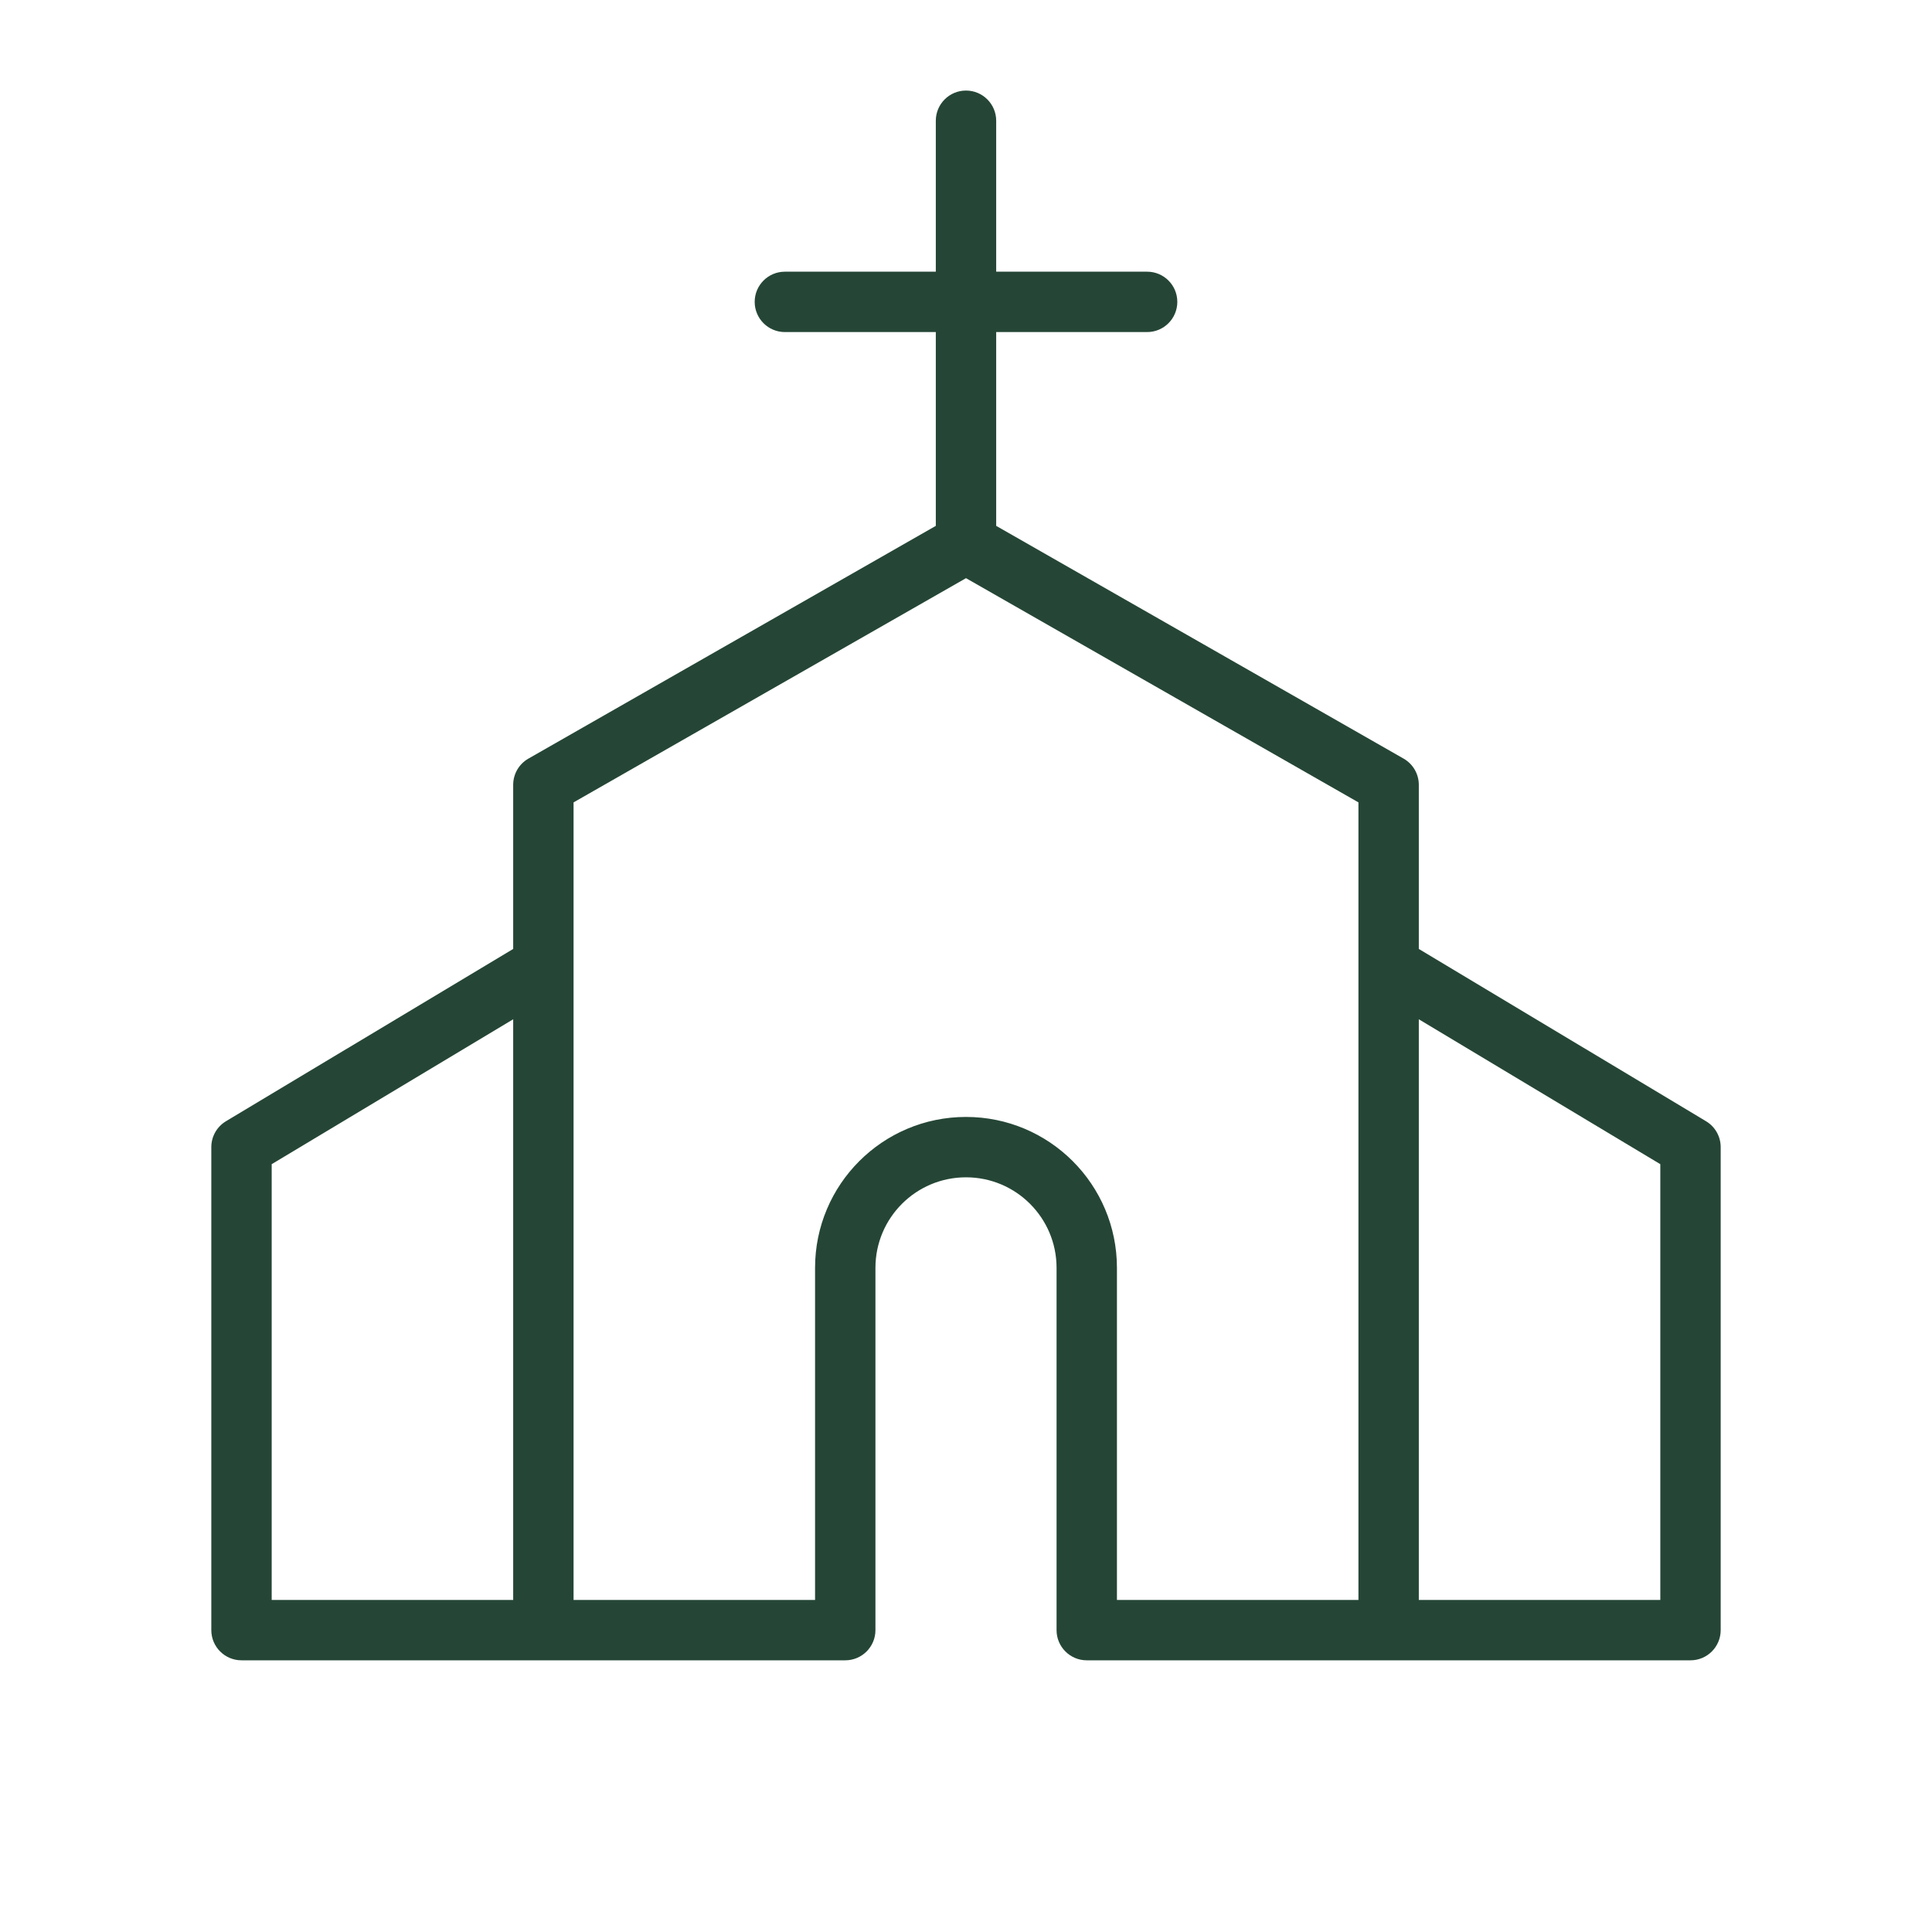
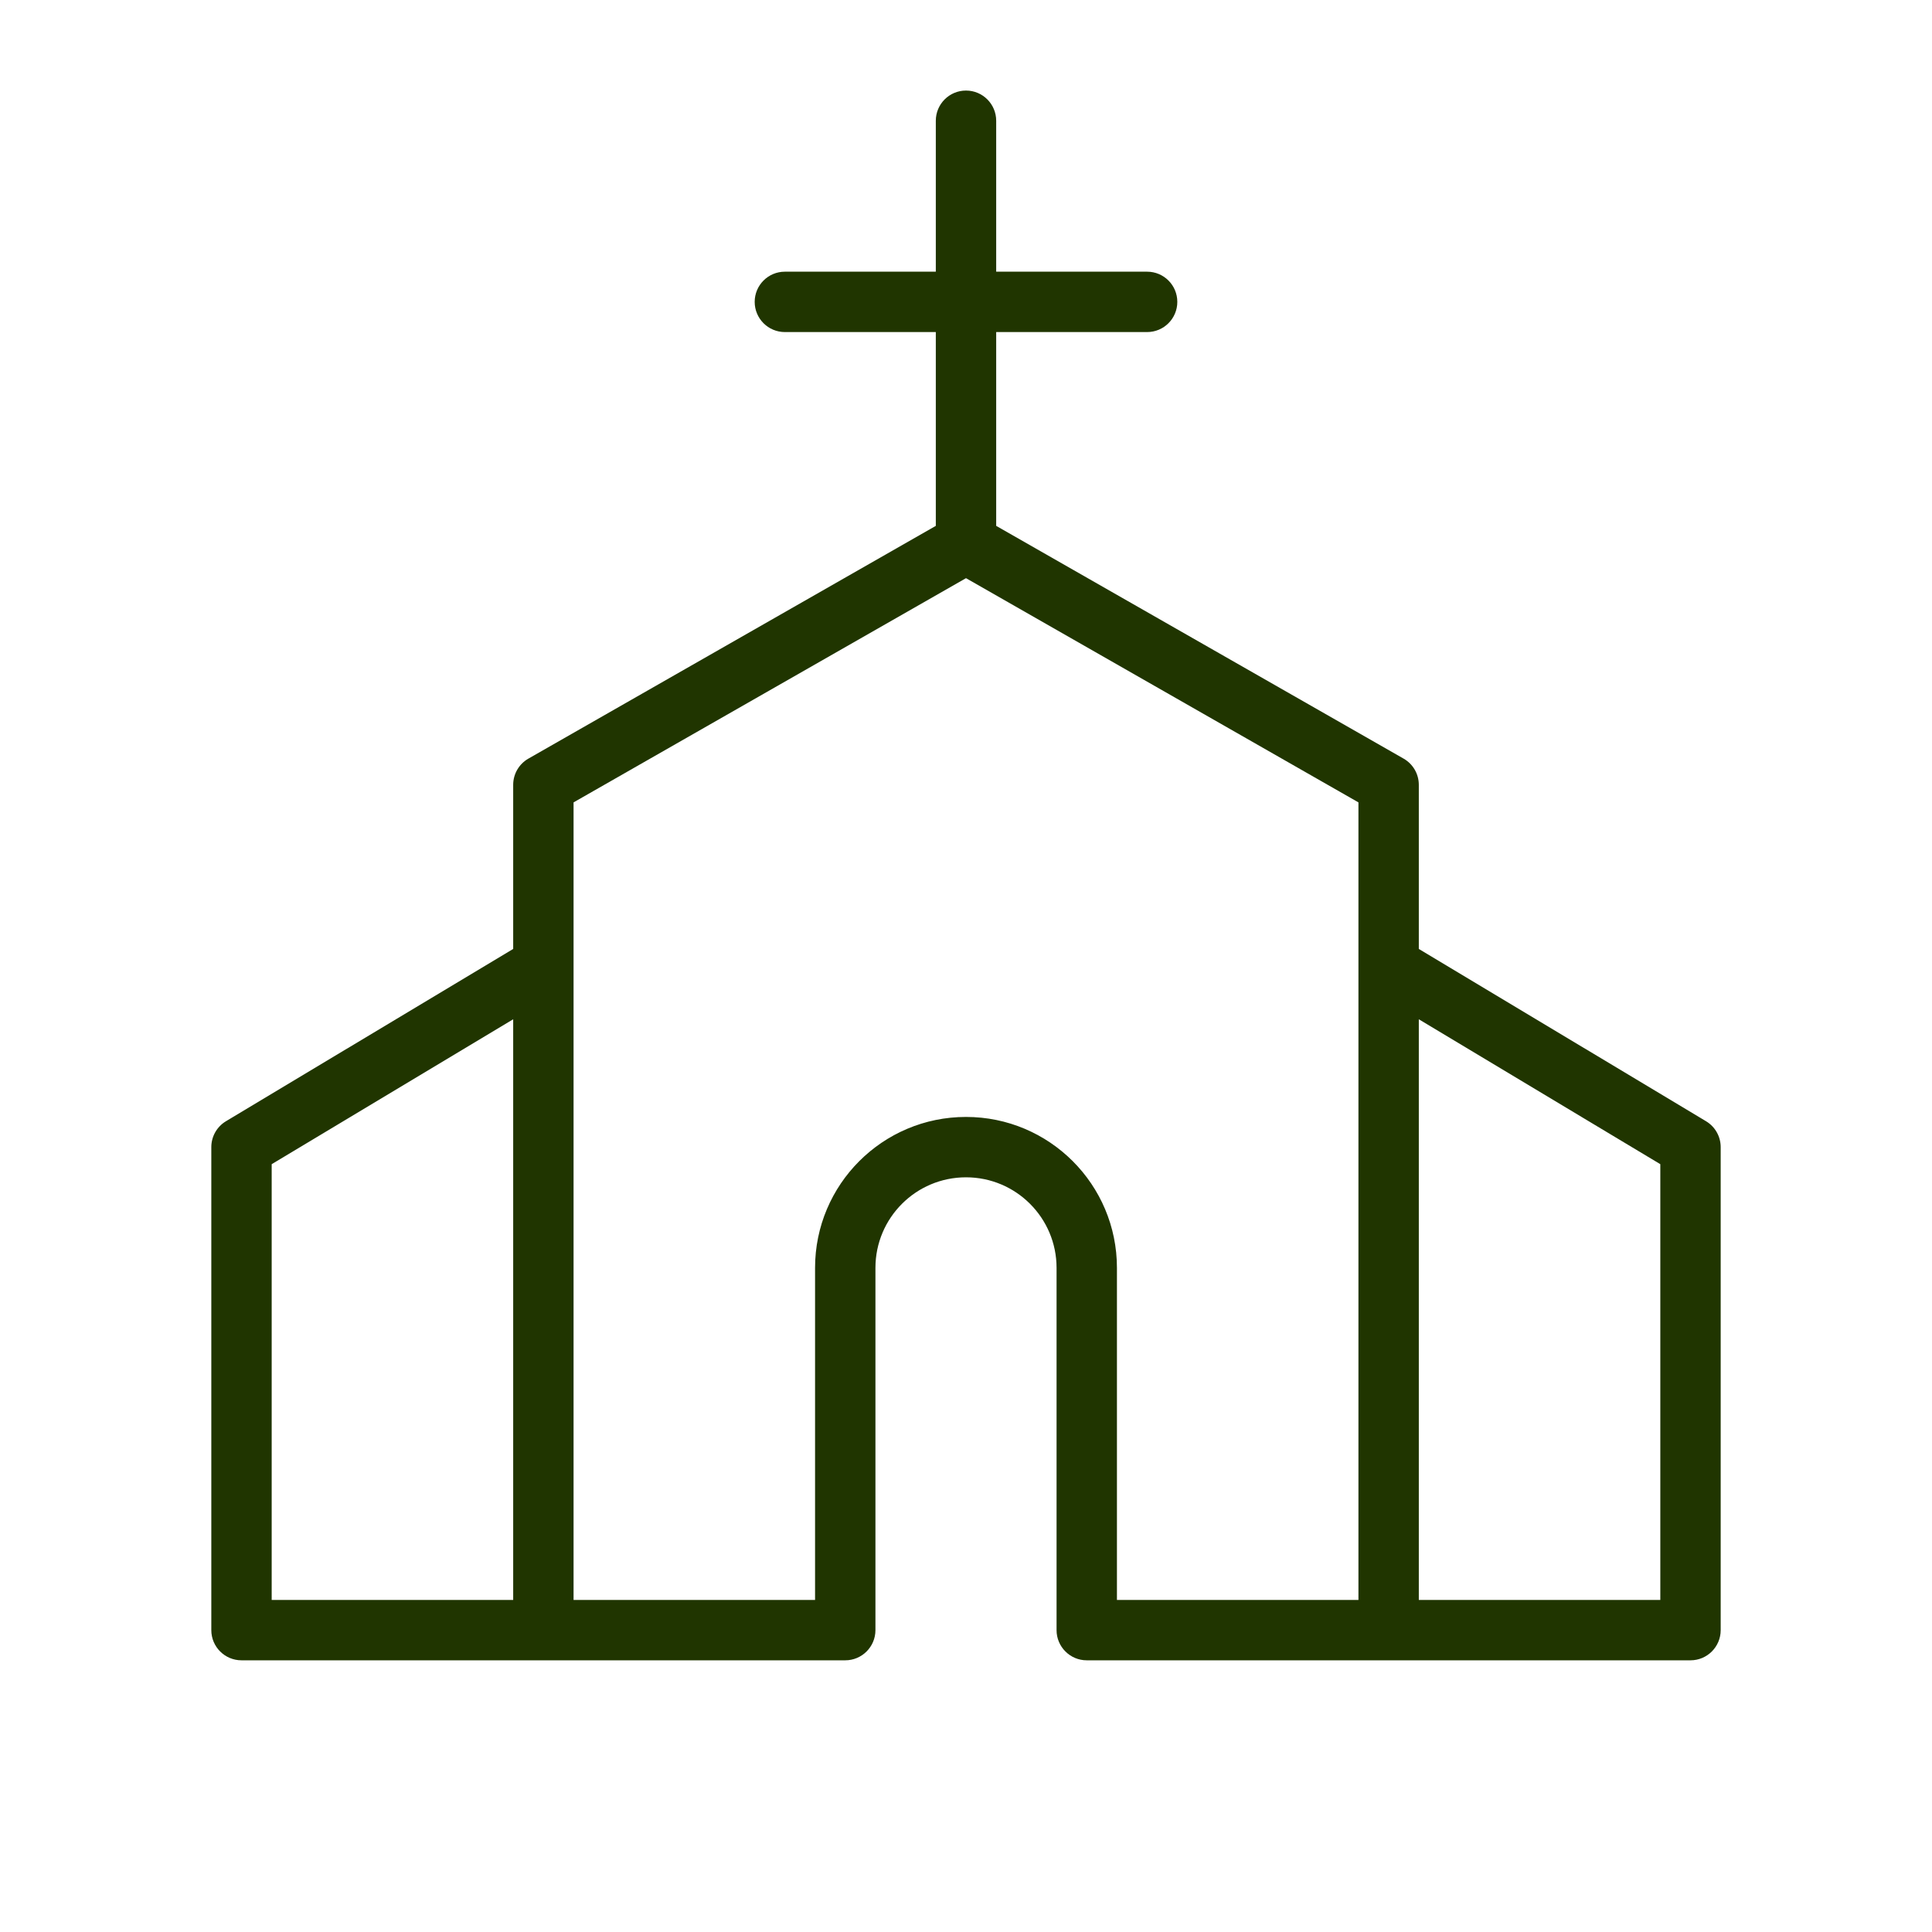
<svg xmlns="http://www.w3.org/2000/svg" width="1em" height="1em" viewBox="0 0 256 256">
-   <path fill="#254636" d="M226.06 148.57L188 125.74V104a4 4 0 0 0-2-3.47l-54-30.85V44h20a4 4 0 0 0 0-8h-20V16a4 4 0 0 0-8 0v20h-20a4 4 0 0 0 0 8h20v25.68l-54 30.85a4 4 0 0 0-2 3.47v21.74l-38.06 22.83A4 4 0 0 0 28 152v64a4 4 0 0 0 4 4h80a4 4 0 0 0 4-4v-48a12 12 0 0 1 24 0v48a4 4 0 0 0 4 4h80a4 4 0 0 0 4-4v-64a4 4 0 0 0-1.94-3.43M36 154.26l32-19.2V212H36Zm92-6.26a20 20 0 0 0-20 20v44H76V106.32l52-29.71l52 29.71V212h-32v-44a20 20 0 0 0-20-20m92 64h-32v-76.94l32 19.2Z" />
+   <path fill="#203500" d="M226.06 148.57L188 125.74V104a4 4 0 0 0-2-3.47l-54-30.85V44h20a4 4 0 0 0 0-8h-20V16a4 4 0 0 0-8 0v20h-20a4 4 0 0 0 0 8h20v25.68l-54 30.85a4 4 0 0 0-2 3.47v21.74l-38.06 22.83A4 4 0 0 0 28 152v64a4 4 0 0 0 4 4h80a4 4 0 0 0 4-4v-48a12 12 0 0 1 24 0v48a4 4 0 0 0 4 4h80a4 4 0 0 0 4-4v-64a4 4 0 0 0-1.94-3.43M36 154.26l32-19.2V212H36Zm92-6.26a20 20 0 0 0-20 20v44H76V106.32l52-29.71l52 29.71V212h-32v-44a20 20 0 0 0-20-20m92 64h-32v-76.94l32 19.2Z" />
</svg>
